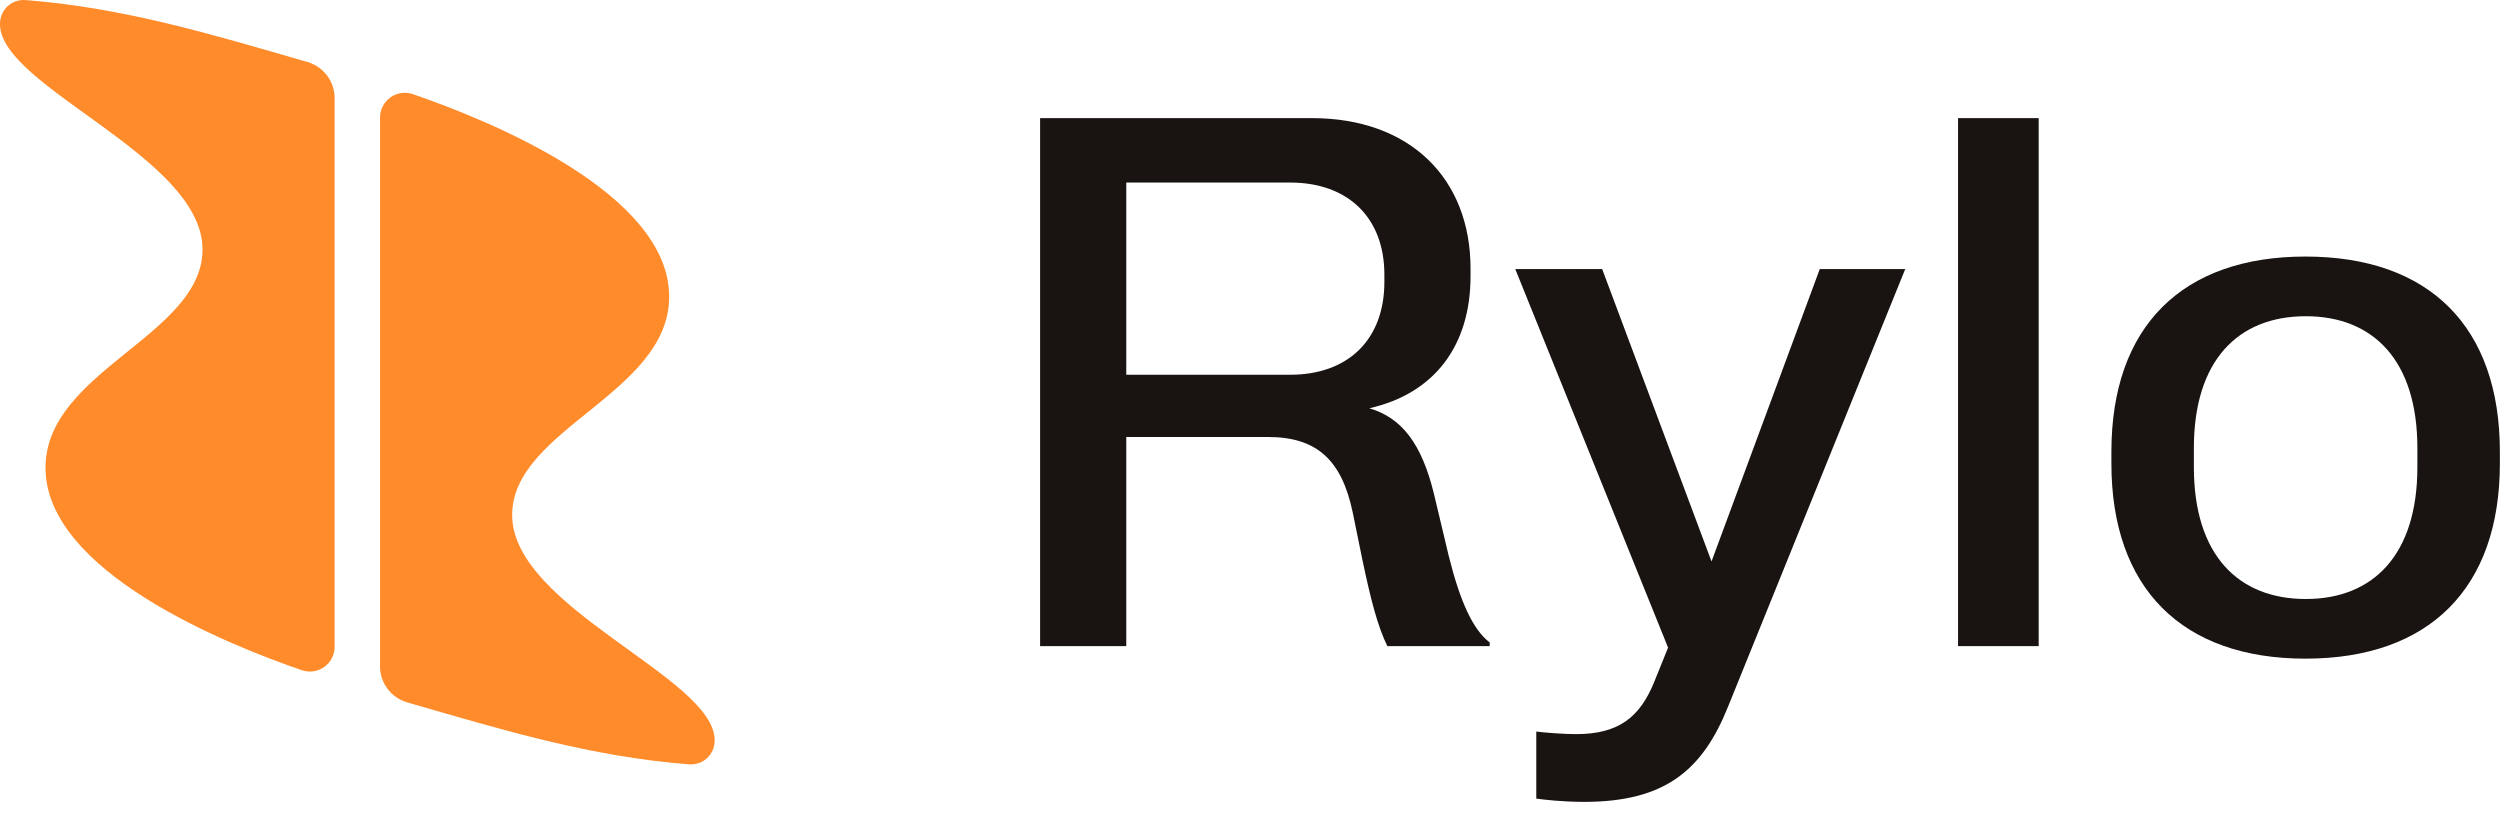
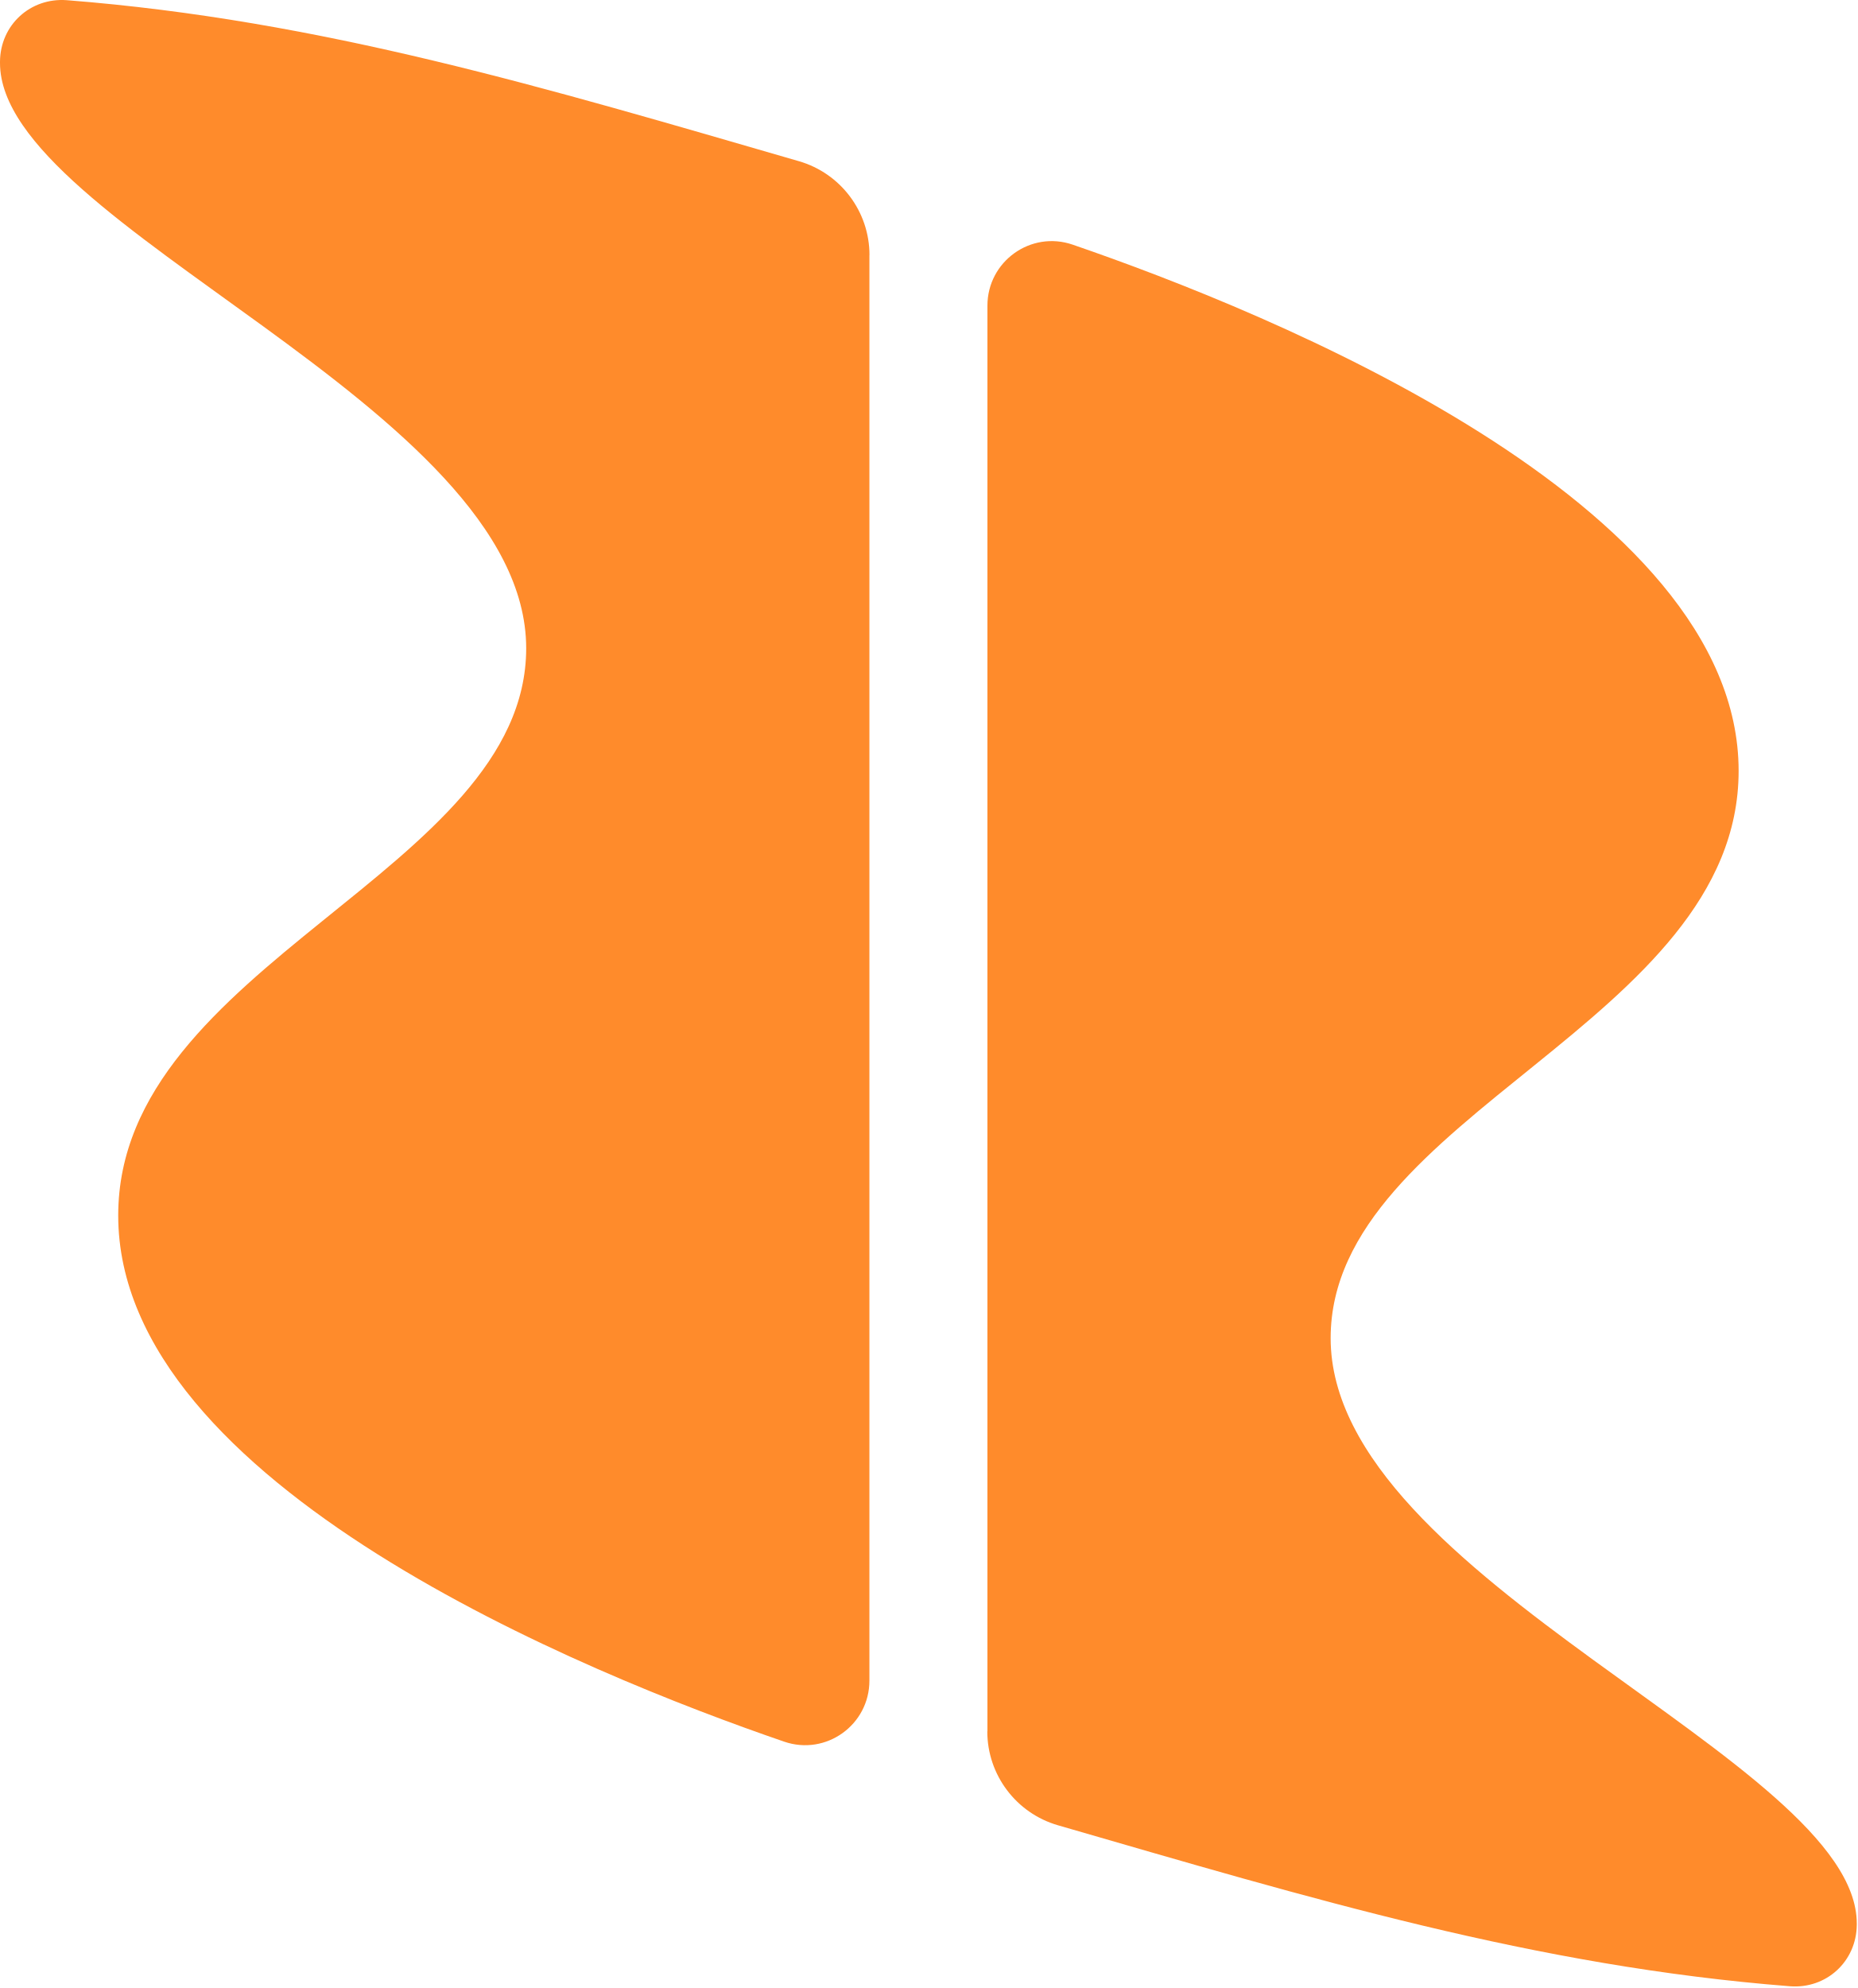
- <svg xmlns="http://www.w3.org/2000/svg" viewBox="0 0 100 33" fill="none">
+ <svg xmlns="http://www.w3.org/2000/svg" viewBox="0.00 0.00 28.60 30.60" fill="none">
  <path d="M13.385 3.926V25.869C13.385 26.55 12.717 27.03 12.072 26.808C9.042 25.767 1.82 22.852 1.82 18.709C1.82 14.838 8.101 13.41 8.101 9.978C8.1 6.262 0 3.479 0 0.969V0.949C0.004 0.386 0.466 -0.04 1.03 0.003C4.95 0.31 8.397 1.351 12.299 2.481C12.942 2.667 13.386 3.256 13.386 3.926H13.385Z" fill="#FF8B2B" />
  <path d="M15.202 26.65V4.705C15.202 4.024 15.87 3.544 16.515 3.766C19.546 4.808 26.767 7.723 26.767 11.866C26.767 15.736 20.486 17.164 20.486 20.597C20.486 24.315 28.586 27.097 28.586 29.607V29.627C28.582 30.19 28.119 30.617 27.556 30.573C23.636 30.266 20.189 29.224 16.287 28.095C15.644 27.909 15.2 27.319 15.2 26.65H15.202Z" fill="#FF8B2B" />
-   <path d="M41.604 25.845V4.725H52.474C56.406 4.725 58.822 7.14 58.822 10.749V11.043C58.822 13.827 57.378 15.742 54.772 16.331C56.082 16.714 56.863 17.759 57.349 19.718L57.953 22.252C58.409 24.078 58.925 25.197 59.588 25.698V25.845H55.493C55.096 25.02 54.845 24.034 54.506 22.443L54.109 20.499C53.667 18.378 52.651 17.48 50.721 17.48H45.051V25.845H41.604ZM51.605 14.99C53.947 14.99 55.375 13.562 55.375 11.279V10.984C55.375 8.731 53.947 7.302 51.605 7.302H45.051V14.99H51.605Z" fill="#191412" />
-   <path d="M63.365 32.075C62.526 32.075 61.73 31.987 61.451 31.943V29.262C61.775 29.306 62.555 29.365 63.041 29.365C64.75 29.365 65.589 28.688 66.164 27.289L66.723 25.904L60.611 10.763H64.087L68.461 22.458L72.791 10.763H76.209L69.124 28.261C68.108 30.794 66.62 32.075 63.365 32.075Z" fill="#191412" />
-   <path d="M78.322 25.845V4.725H81.547V25.845H78.322Z" fill="#191412" />
-   <path d="M92.218 26.346C87.269 26.346 84.456 23.518 84.456 18.54V18.069C84.456 13.076 87.269 10.262 92.218 10.262C97.181 10.262 99.995 13.076 99.995 18.069V18.54C99.995 23.518 97.181 26.346 92.218 26.346ZM92.233 23.96C94.928 23.96 96.695 22.193 96.695 18.687V17.921C96.695 14.416 94.928 12.649 92.233 12.649C89.522 12.649 87.755 14.416 87.755 17.921V18.687C87.755 22.193 89.522 23.96 92.233 23.96Z" fill="#191412" />
</svg>
